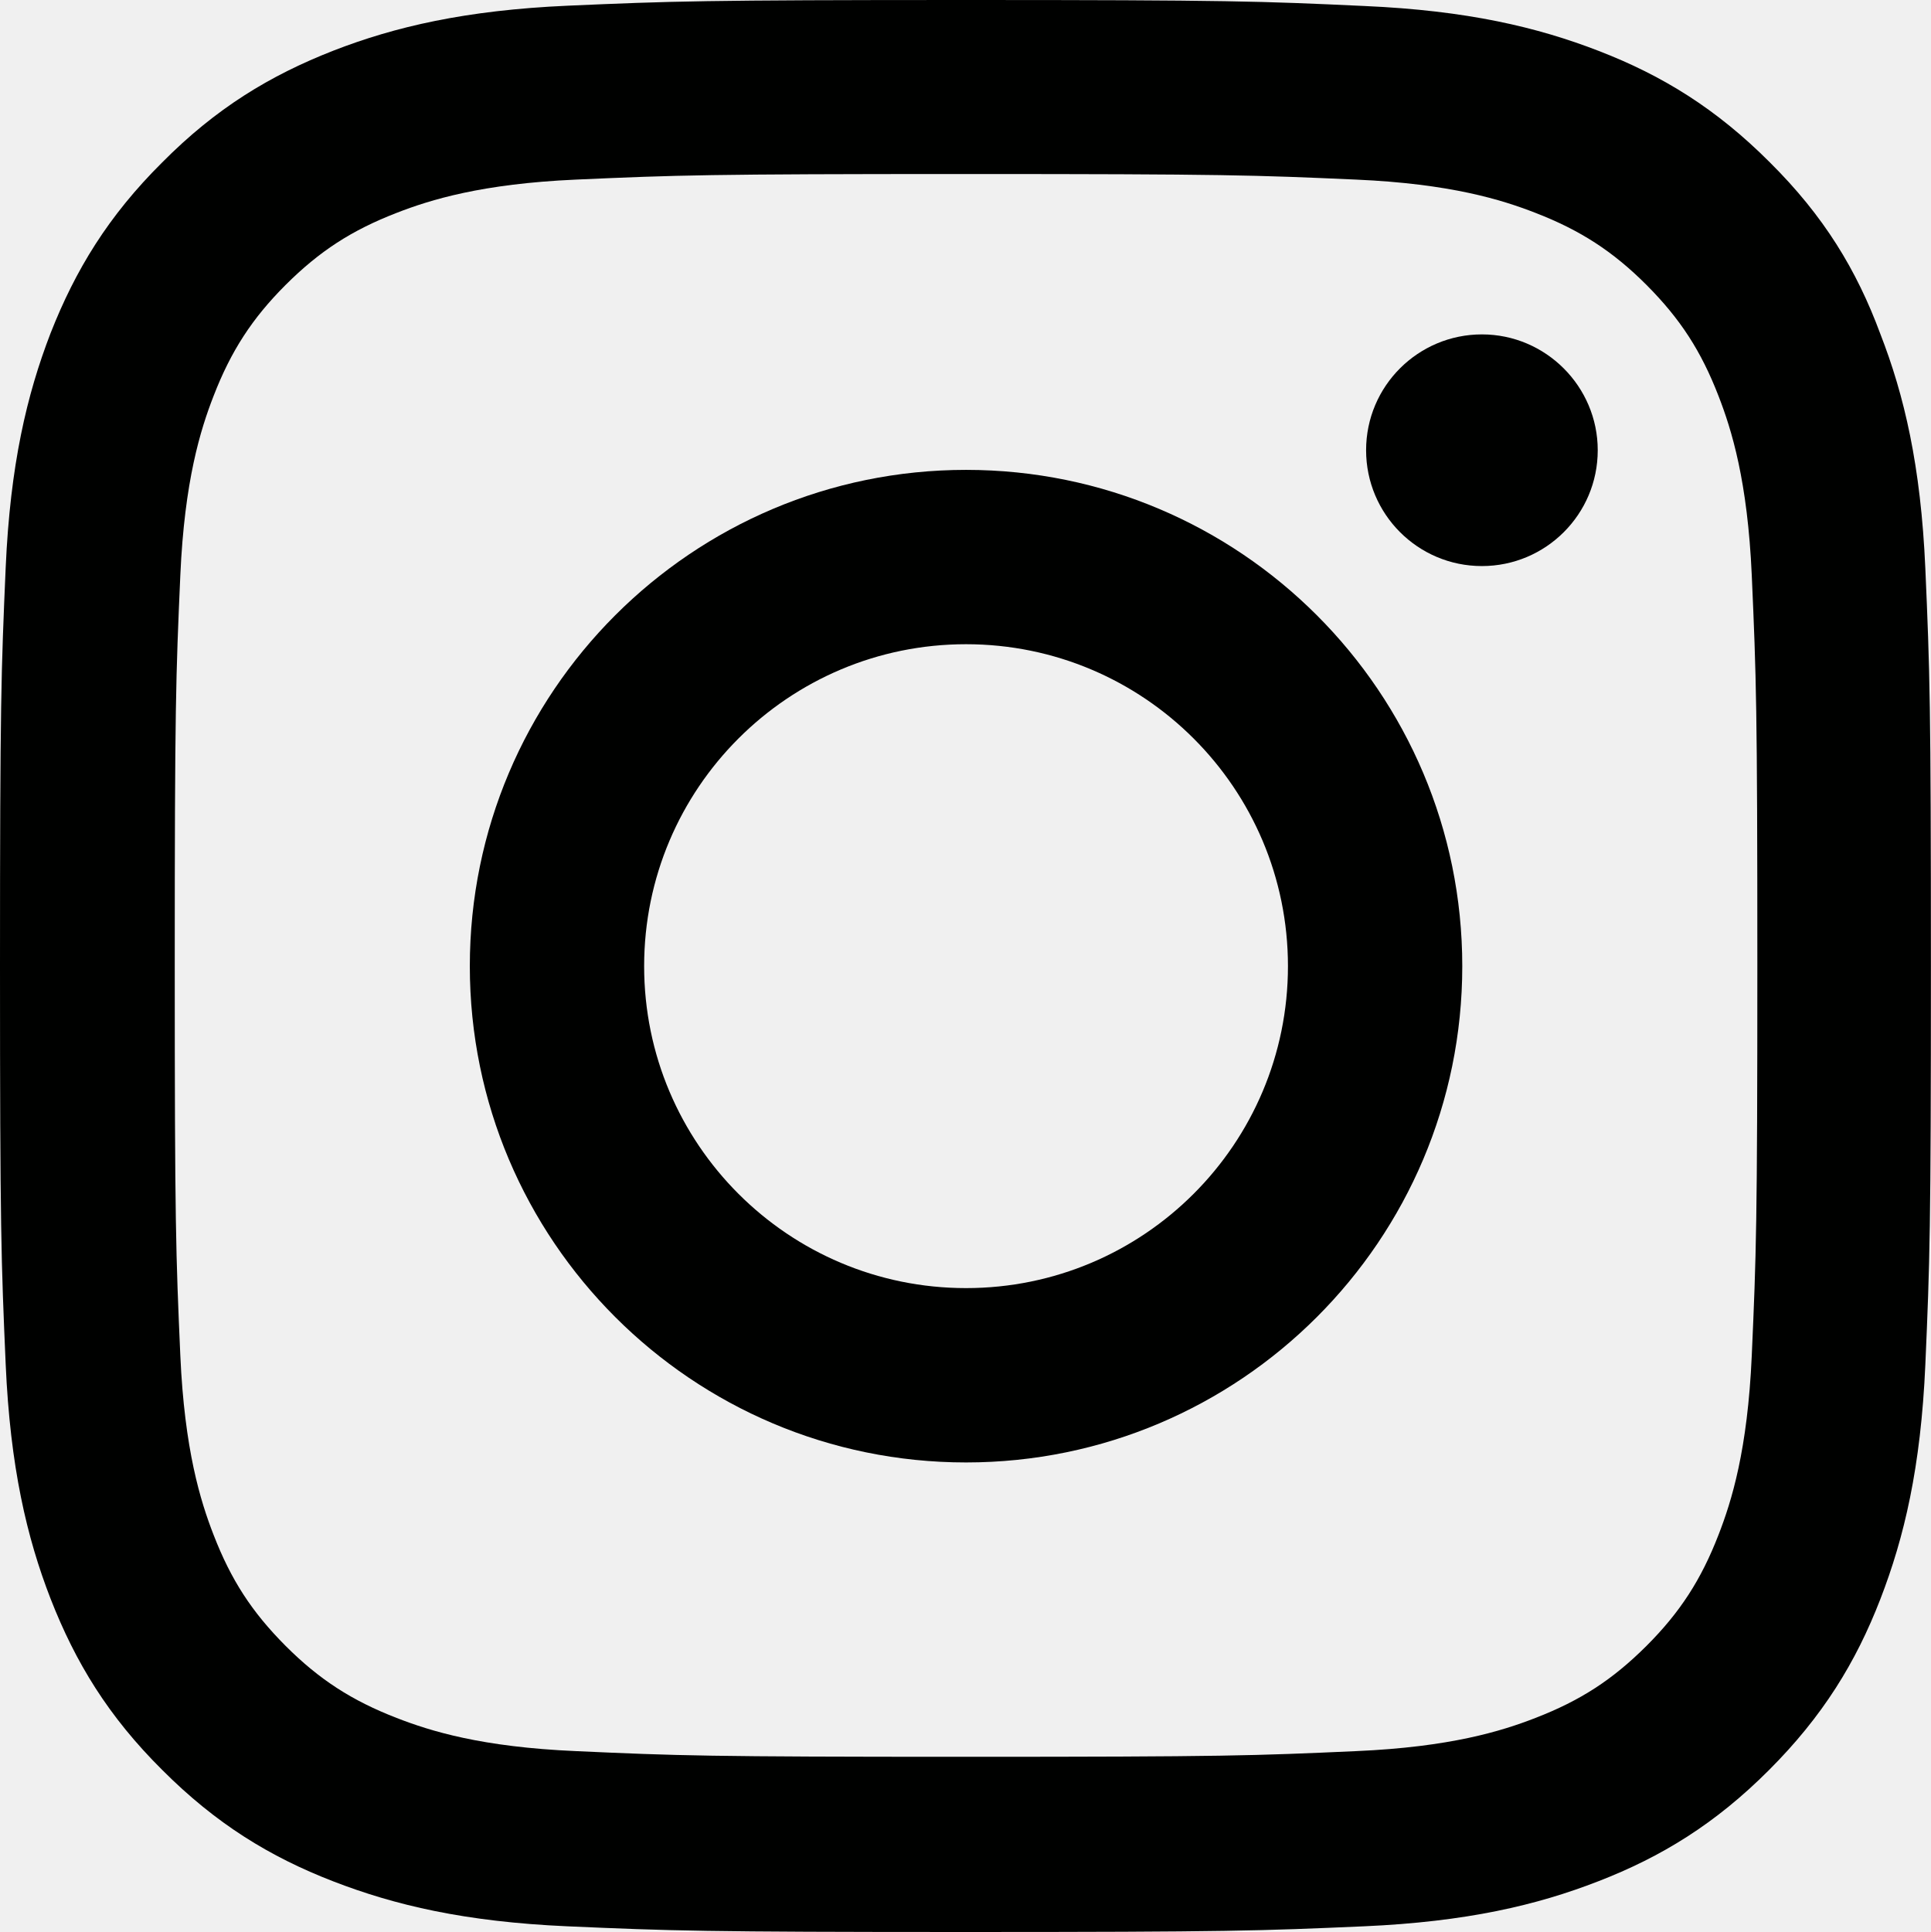
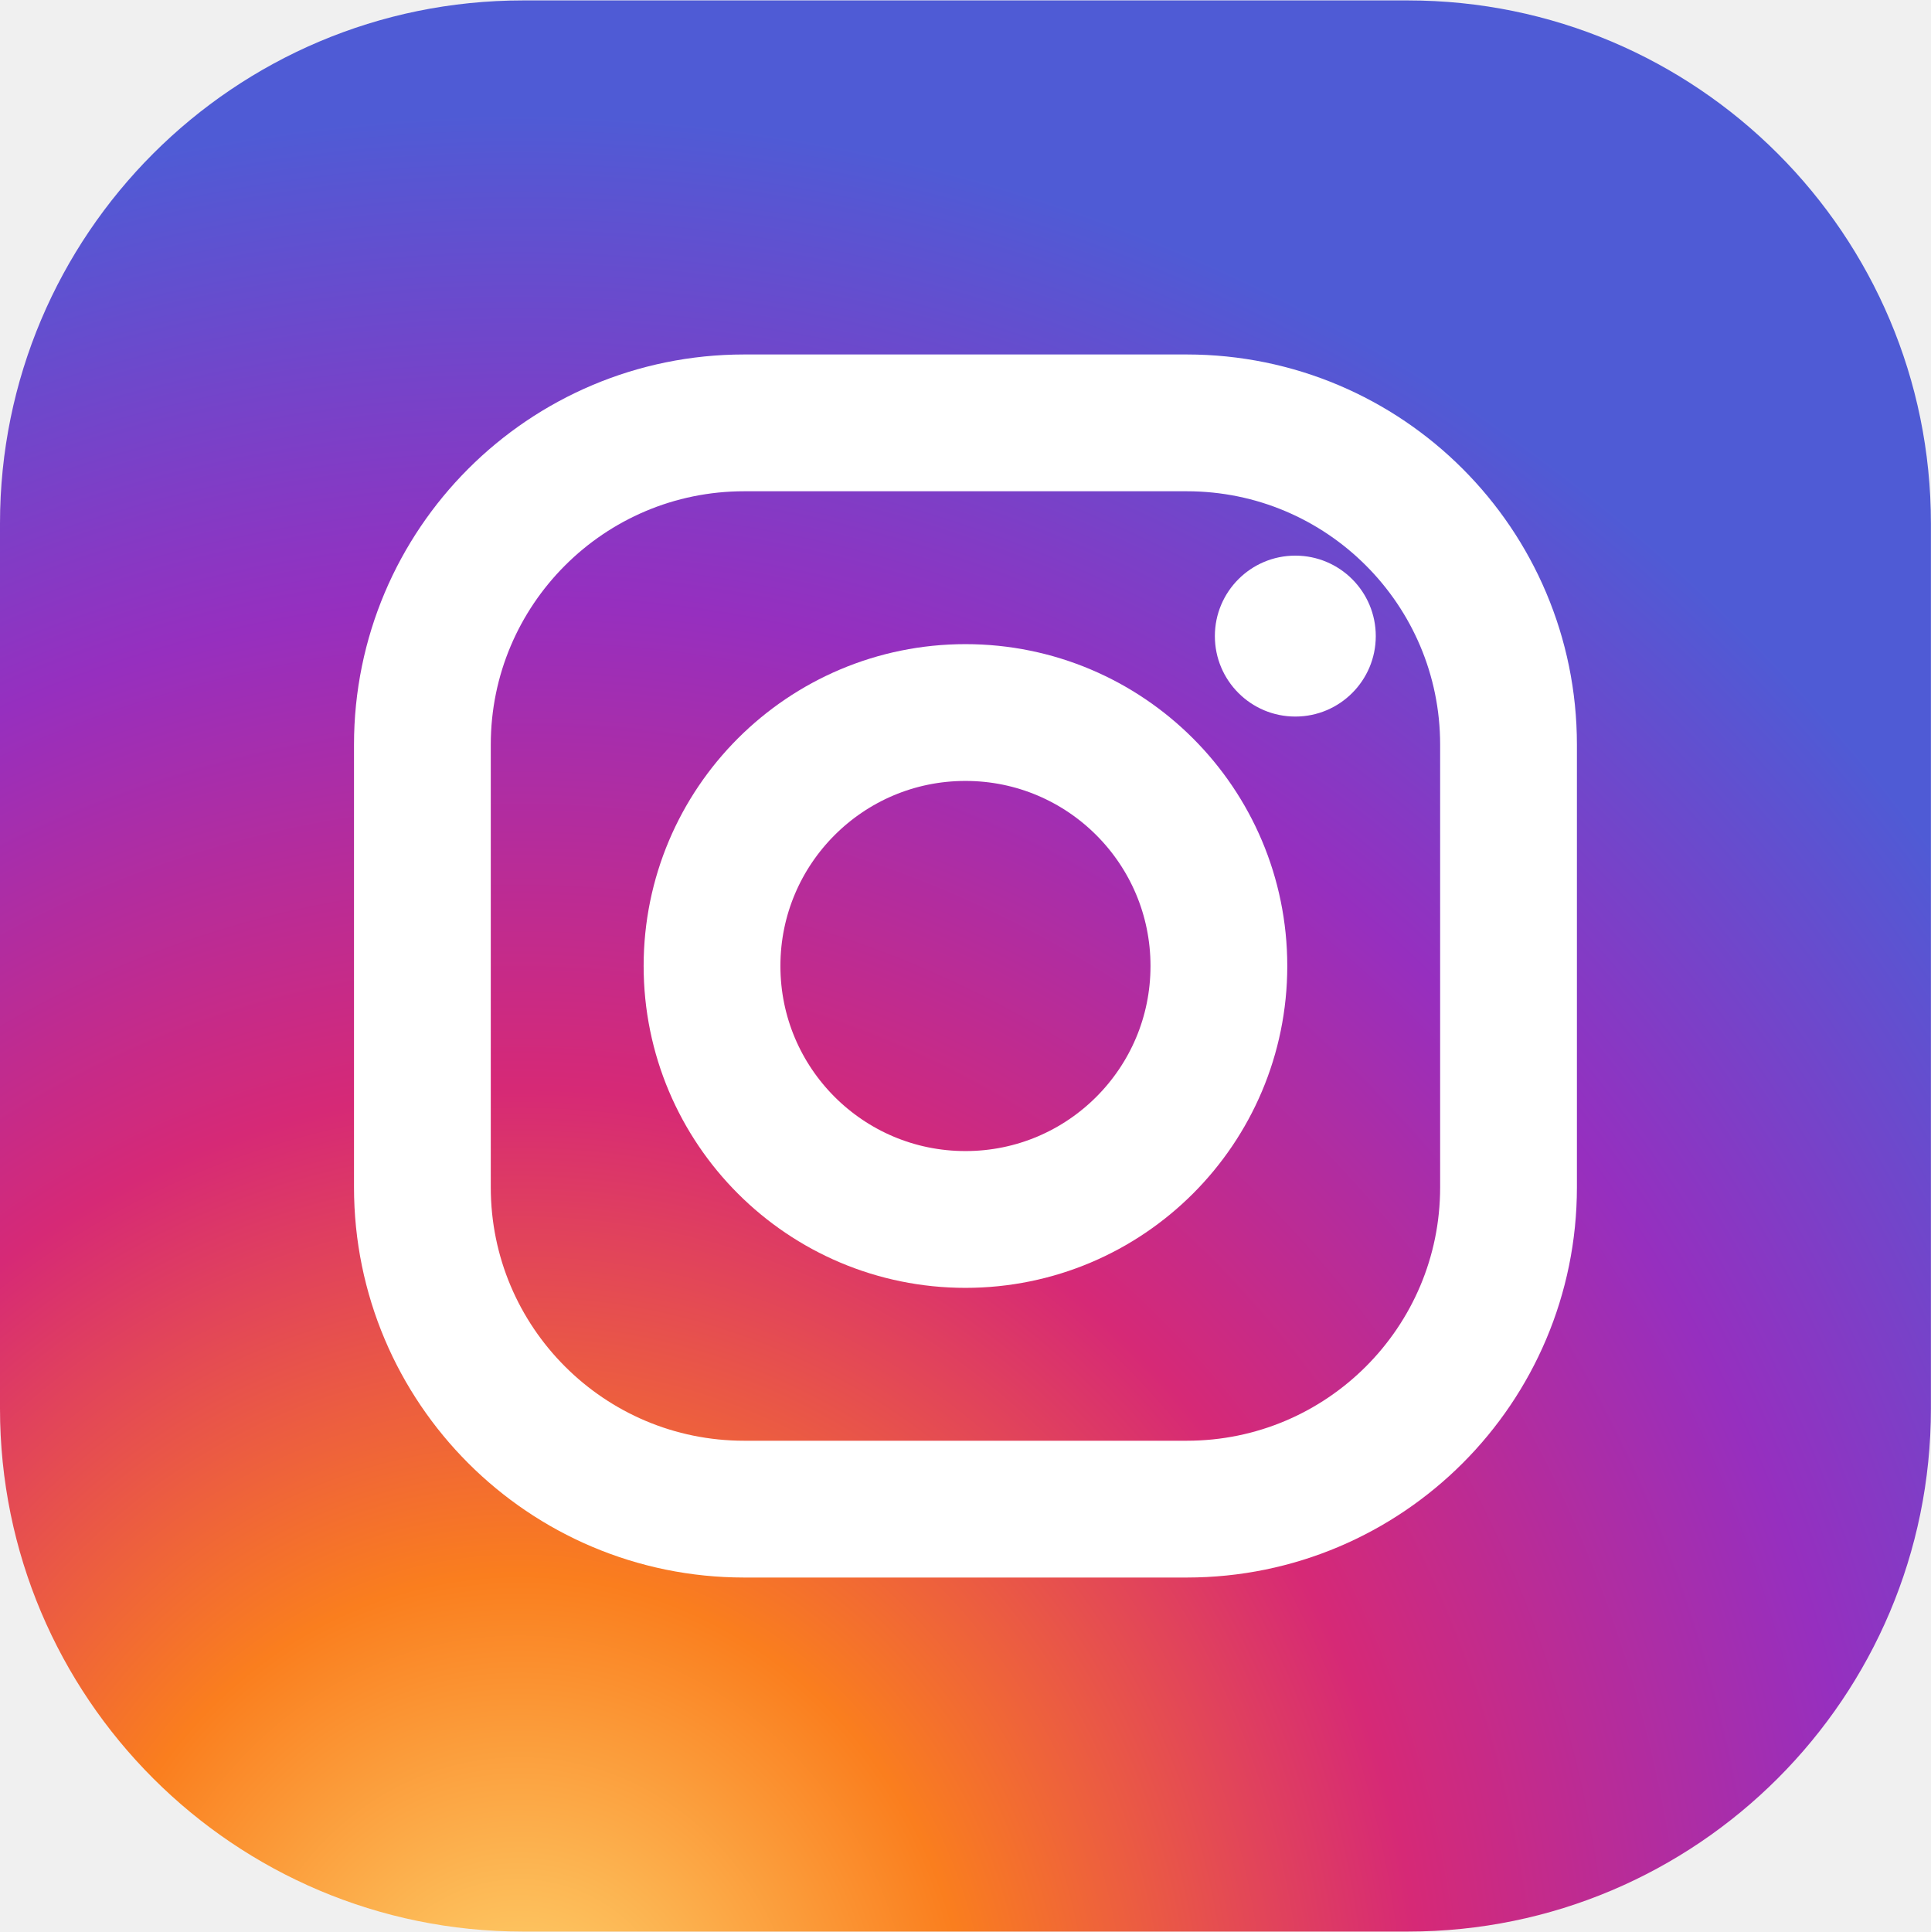
- <svg xmlns="http://www.w3.org/2000/svg" preserveAspectRatio="none" overflow="visible" style="display: block;" width="17.989" height="17.997" viewBox="0 0 17.989 17.997" fill="none">
-   <g id="Group">
-     <path id="Vector" d="M9 1.621C11.405 1.621 11.69 1.631 12.635 1.673C13.514 1.712 13.989 1.86 14.305 1.983C14.723 2.145 15.026 2.341 15.339 2.654C15.655 2.971 15.848 3.27 16.01 3.688C16.133 4.004 16.281 4.482 16.32 5.358C16.362 6.307 16.372 6.592 16.372 8.993C16.372 11.398 16.362 11.682 16.32 12.628C16.281 13.507 16.133 13.982 16.01 14.298C15.848 14.716 15.652 15.019 15.339 15.332C15.022 15.648 14.723 15.841 14.305 16.003C13.989 16.126 13.511 16.274 12.635 16.312C11.686 16.355 11.401 16.365 9 16.365C6.595 16.365 6.311 16.355 5.365 16.312C4.486 16.274 4.011 16.126 3.695 16.003C3.277 15.841 2.974 15.645 2.661 15.332C2.345 15.015 2.152 14.716 1.99 14.298C1.867 13.982 1.719 13.504 1.68 12.628C1.638 11.679 1.628 11.394 1.628 8.993C1.628 6.588 1.638 6.304 1.68 5.358C1.719 4.479 1.867 4.004 1.99 3.688C2.152 3.27 2.348 2.967 2.661 2.654C2.978 2.338 3.277 2.145 3.695 1.983C4.011 1.86 4.489 1.712 5.365 1.673C6.311 1.631 6.595 1.621 9 1.621ZM9 0C6.557 0 6.251 0.011 5.291 0.053C4.335 0.095 3.677 0.25 3.108 0.471C2.514 0.703 2.011 1.009 1.512 1.512C1.009 2.011 0.703 2.514 0.471 3.104C0.25 3.677 0.095 4.331 0.053 5.287C0.011 6.251 0 6.557 0 9C0 11.443 0.011 11.749 0.053 12.709C0.095 13.665 0.25 14.323 0.471 14.892C0.703 15.486 1.009 15.989 1.512 16.488C2.011 16.988 2.514 17.297 3.104 17.525C3.677 17.747 4.331 17.902 5.287 17.944C6.247 17.986 6.553 17.997 8.996 17.997C11.44 17.997 11.746 17.986 12.706 17.944C13.662 17.902 14.319 17.747 14.889 17.525C15.479 17.297 15.982 16.988 16.481 16.488C16.98 15.989 17.29 15.486 17.518 14.896C17.74 14.323 17.895 13.669 17.937 12.713C17.979 11.753 17.989 11.447 17.989 9.004C17.989 6.56 17.979 6.254 17.937 5.295C17.895 4.338 17.74 3.681 17.518 3.111C17.297 2.514 16.991 2.011 16.488 1.512C15.989 1.012 15.486 0.703 14.896 0.475C14.323 0.253 13.669 0.098 12.713 0.056C11.749 0.011 11.443 0 9 0Z" fill="#000100" />
-     <path id="Vector_2" d="M9 4.377C6.448 4.377 4.377 6.448 4.377 9C4.377 11.552 6.448 13.623 9 13.623C11.552 13.623 13.623 11.552 13.623 9C13.623 6.448 11.552 4.377 9 4.377ZM9 11.999C7.344 11.999 6.001 10.656 6.001 9C6.001 7.344 7.344 6.001 9 6.001C10.656 6.001 11.999 7.344 11.999 9C11.999 10.656 10.656 11.999 9 11.999Z" fill="#000100" />
-     <path id="Vector_3" d="M14.885 4.194C14.885 4.792 14.4 5.273 13.806 5.273C13.208 5.273 12.727 4.788 12.727 4.194C12.727 3.596 13.212 3.115 13.806 3.115C14.4 3.115 14.885 3.6 14.885 4.194Z" fill="#000100" />
-   </g>
+ <svg xmlns="http://www.w3.org/2000/svg" width="17.989" height="17.997" viewBox="0 0 24 24" fill="none">
+   <defs>
+     <radialGradient id="ig" cx="0" cy="0" r="1" gradientUnits="userSpaceOnUse" gradientTransform="translate(6.5 25.5) rotate(-90) scale(24 22.3)">
+       <stop stop-color="#FEDA75" />
+       <stop offset="0.25" stop-color="#FA7E1E" />
+       <stop offset="0.5" stop-color="#D62976" />
+       <stop offset="0.75" stop-color="#962FBF" />
+       <stop offset="1" stop-color="#4F5BD5" />
+     </radialGradient>
+   </defs>
+   <rect width="24" height="24" rx="6.5" fill="url(#ig)" />
+   <rect x="5.25" y="5.25" width="13.5" height="13.5" rx="4" stroke="white" stroke-width="1.7" />
+   <circle cx="12" cy="12" r="3.15" stroke="white" stroke-width="1.7" />
+   <circle cx="16.1" cy="7.9" r="1" fill="white" />
</svg>
